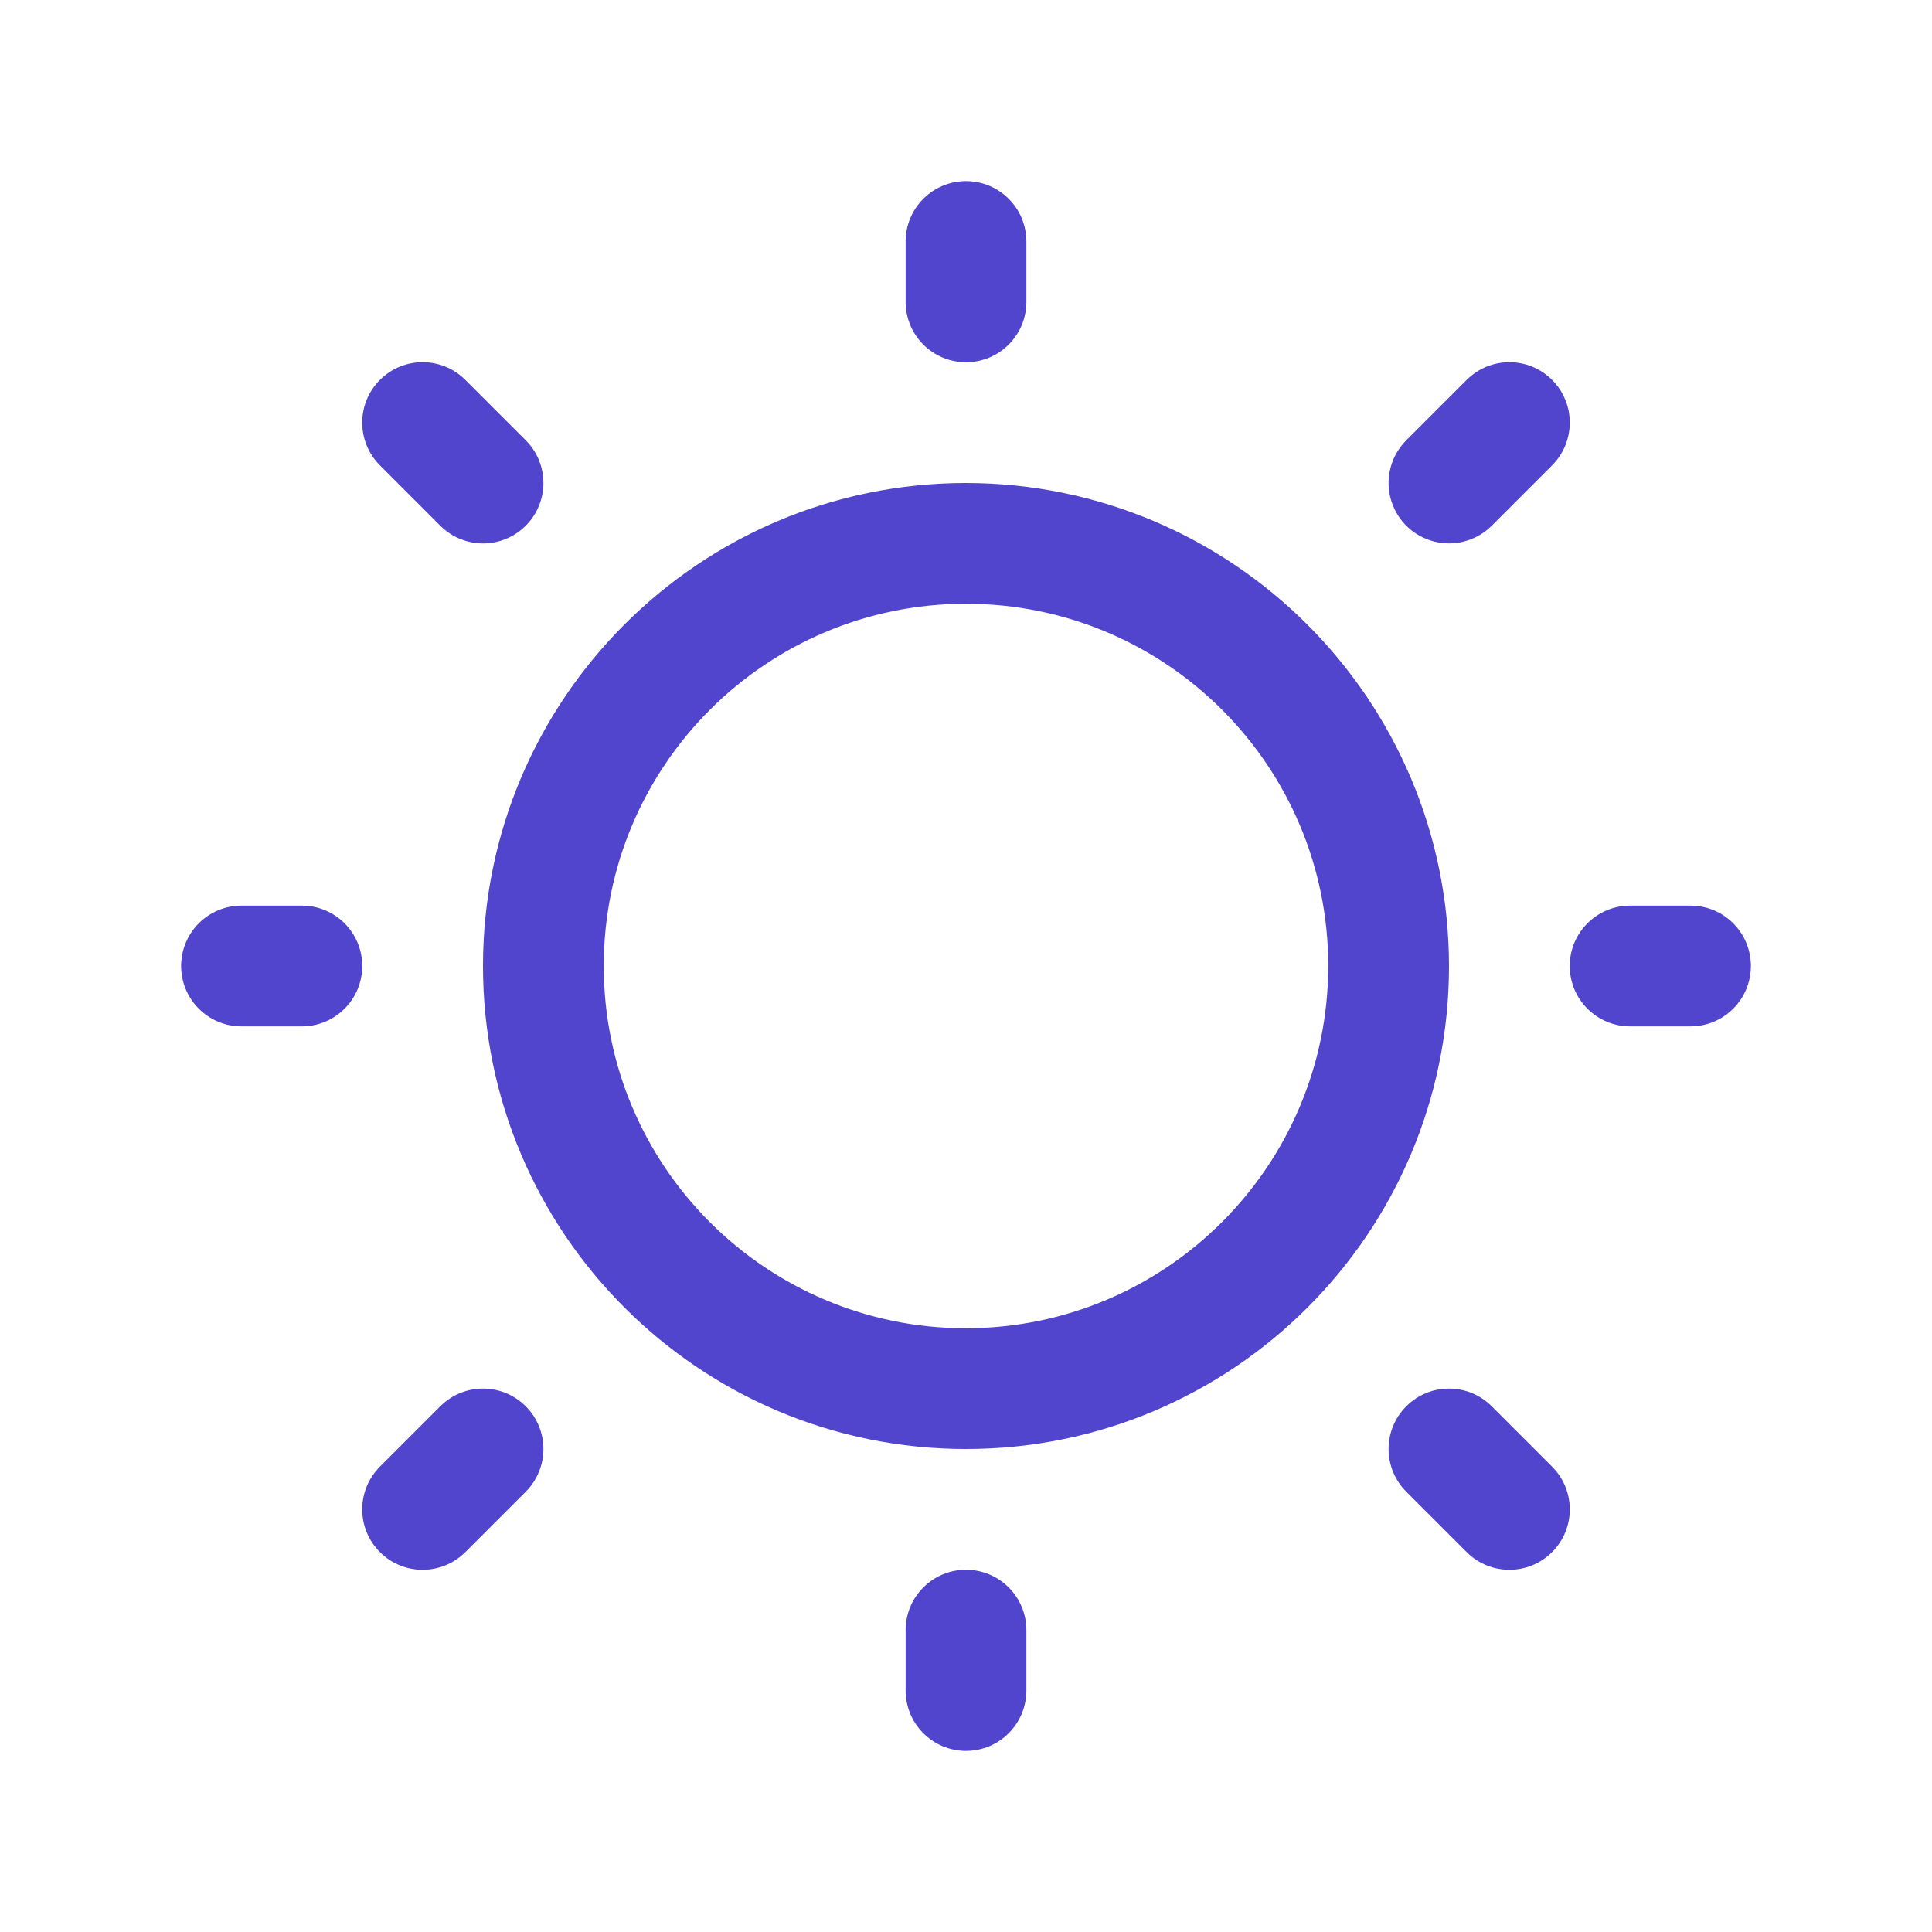
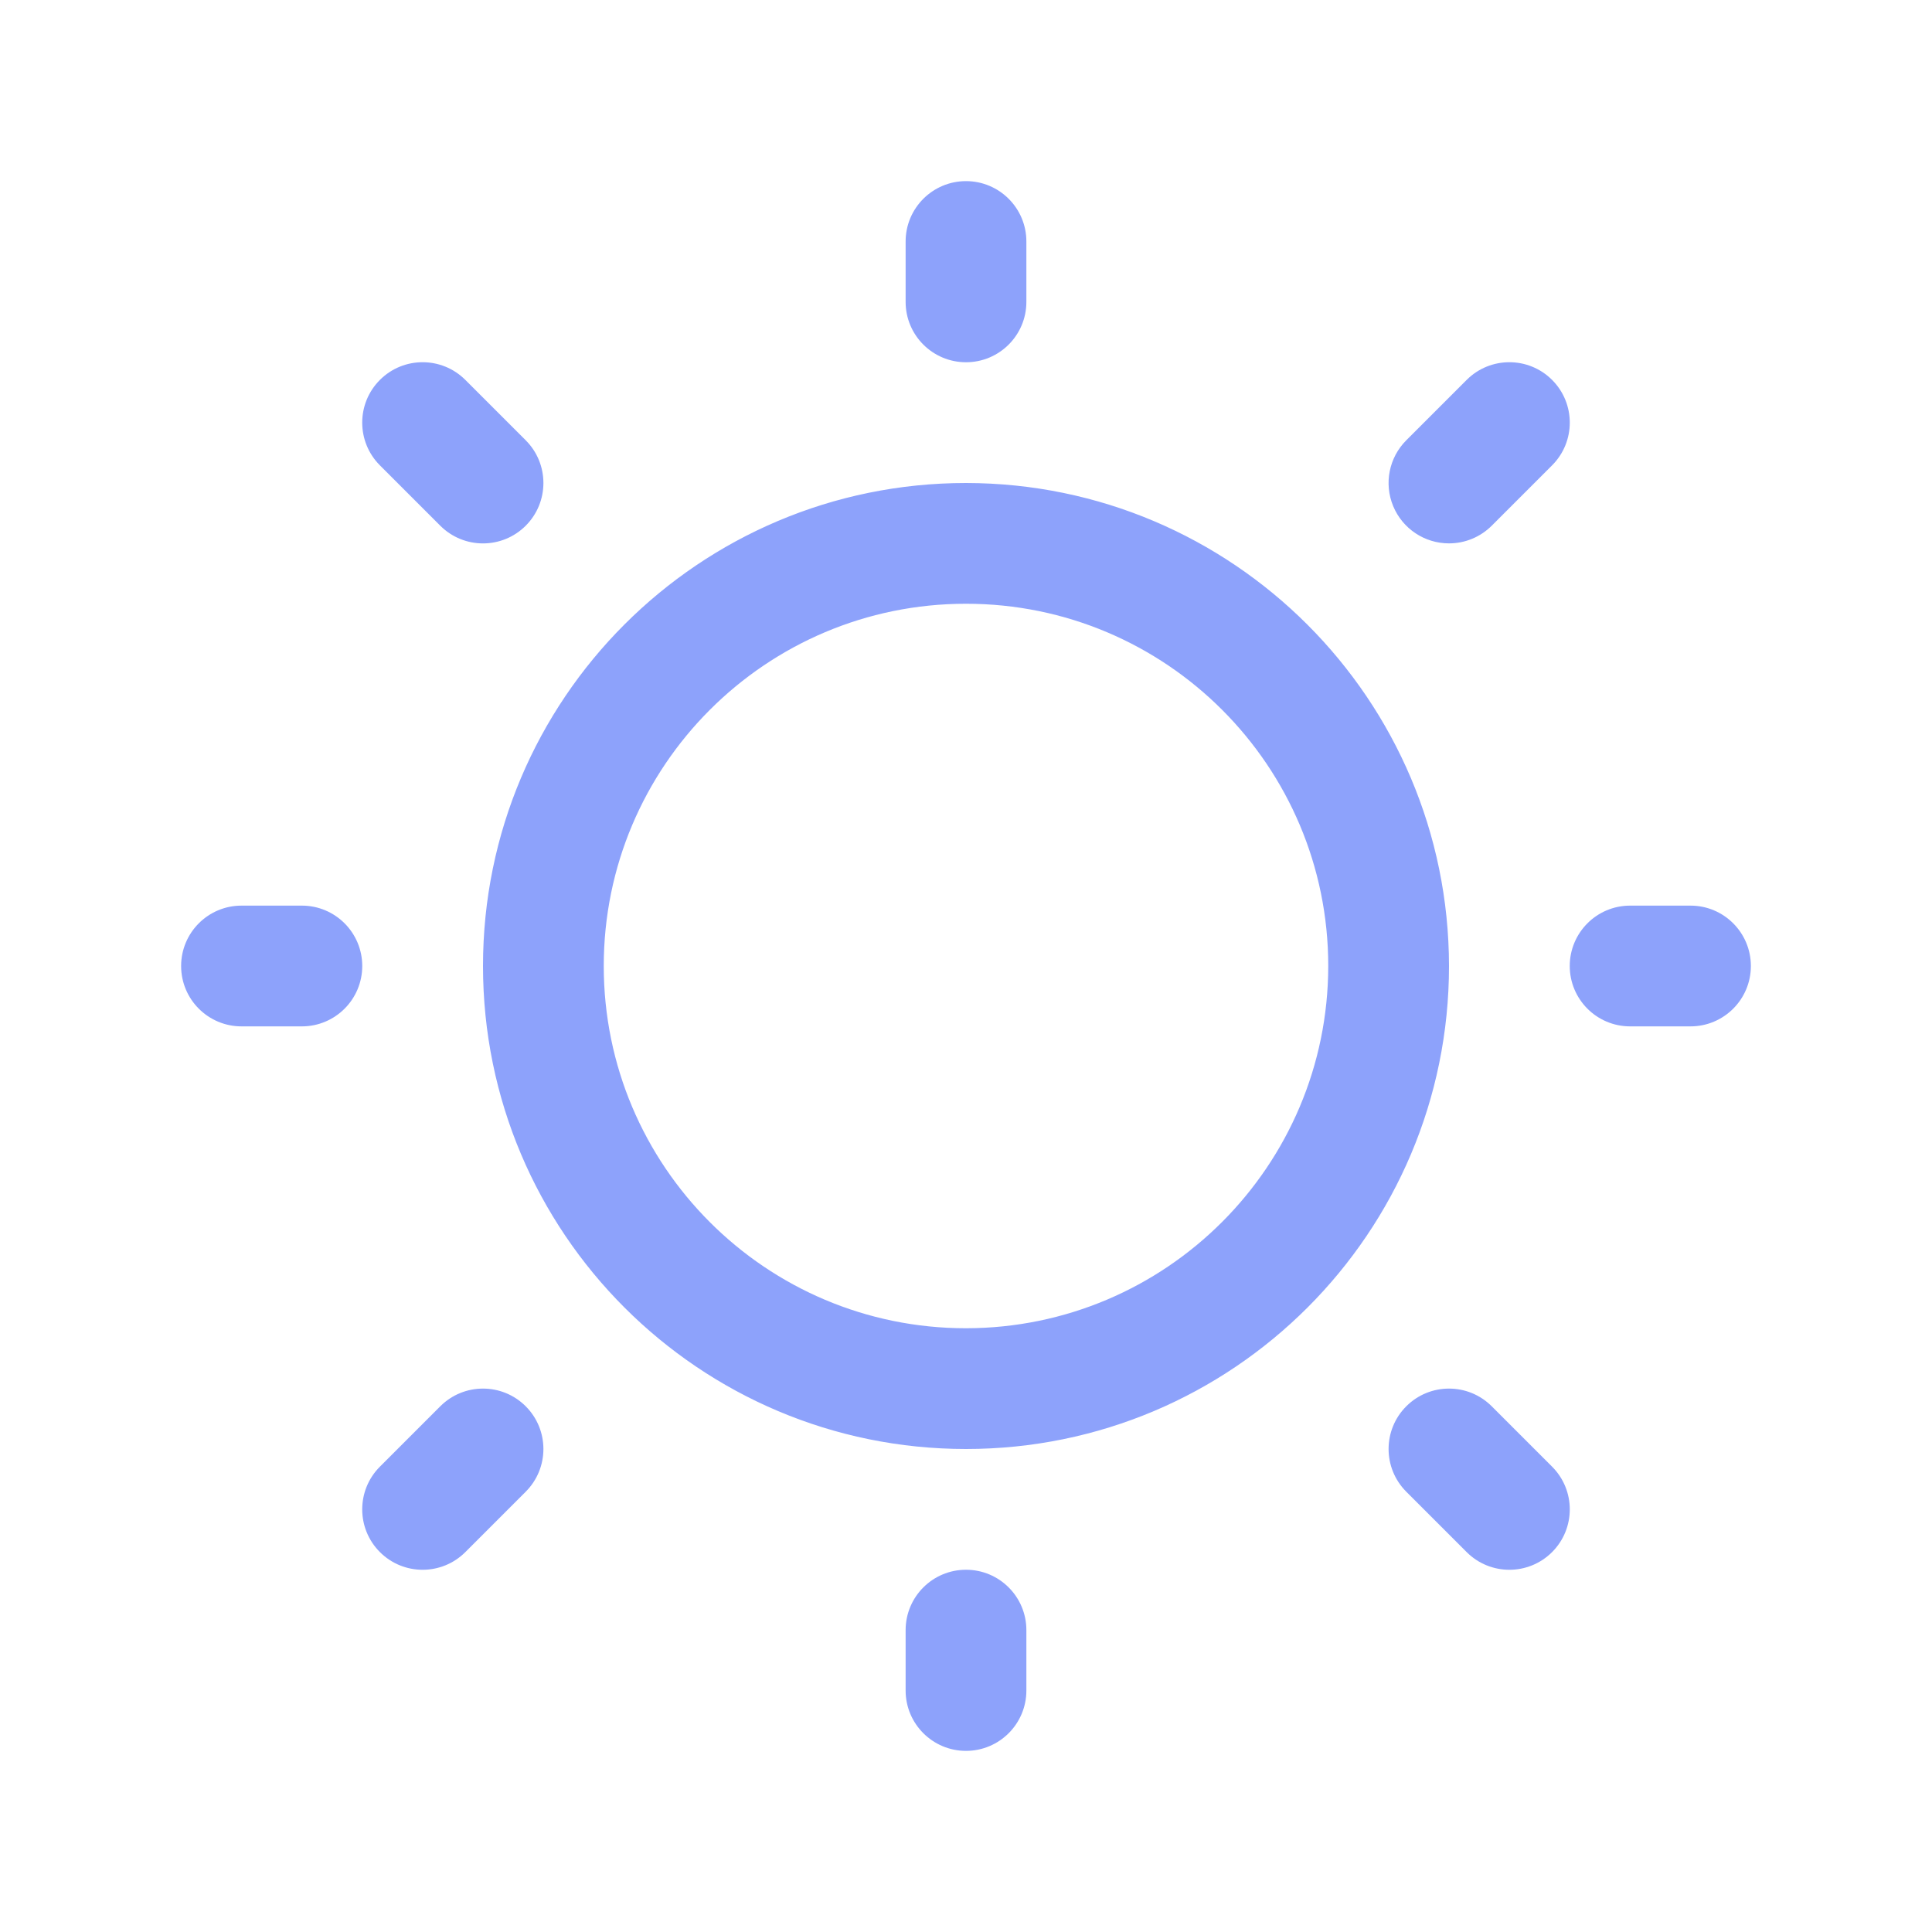
- <svg xmlns="http://www.w3.org/2000/svg" width="24" height="24" fill="#5145cd" viewBox="0 0 256 256">
+ <svg xmlns="http://www.w3.org/2000/svg" width="24" height="24" fill="#8DA2FB" viewBox="0 0 256 256">
  <path d="M120,40V32a8,8,0,0,1,16,0v8a8,8,0,0,1-16,0Zm72,88a64,64,0,1,1-64-64A64.07,64.07,0,0,1,192,128Zm-16,0a48,48,0,1,0-48,48A48.05,48.05,0,0,0,176,128ZM58.34,69.66A8,8,0,0,0,69.66,58.34l-8-8A8,8,0,0,0,50.34,61.66Zm0,116.68-8,8a8,8,0,0,0,11.32,11.32l8-8a8,8,0,0,0-11.32-11.32ZM192,72a8,8,0,0,0,5.66-2.34l8-8a8,8,0,0,0-11.32-11.32l-8,8A8,8,0,0,0,192,72Zm5.66,114.34a8,8,0,0,0-11.32,11.32l8,8a8,8,0,0,0,11.32-11.32ZM40,120H32a8,8,0,0,0,0,16h8a8,8,0,0,0,0-16Zm88,88a8,8,0,0,0-8,8v8a8,8,0,0,0,16,0v-8A8,8,0,0,0,128,208Zm96-88h-8a8,8,0,0,0,0,16h8a8,8,0,0,0,0-16Z" />
</svg>
